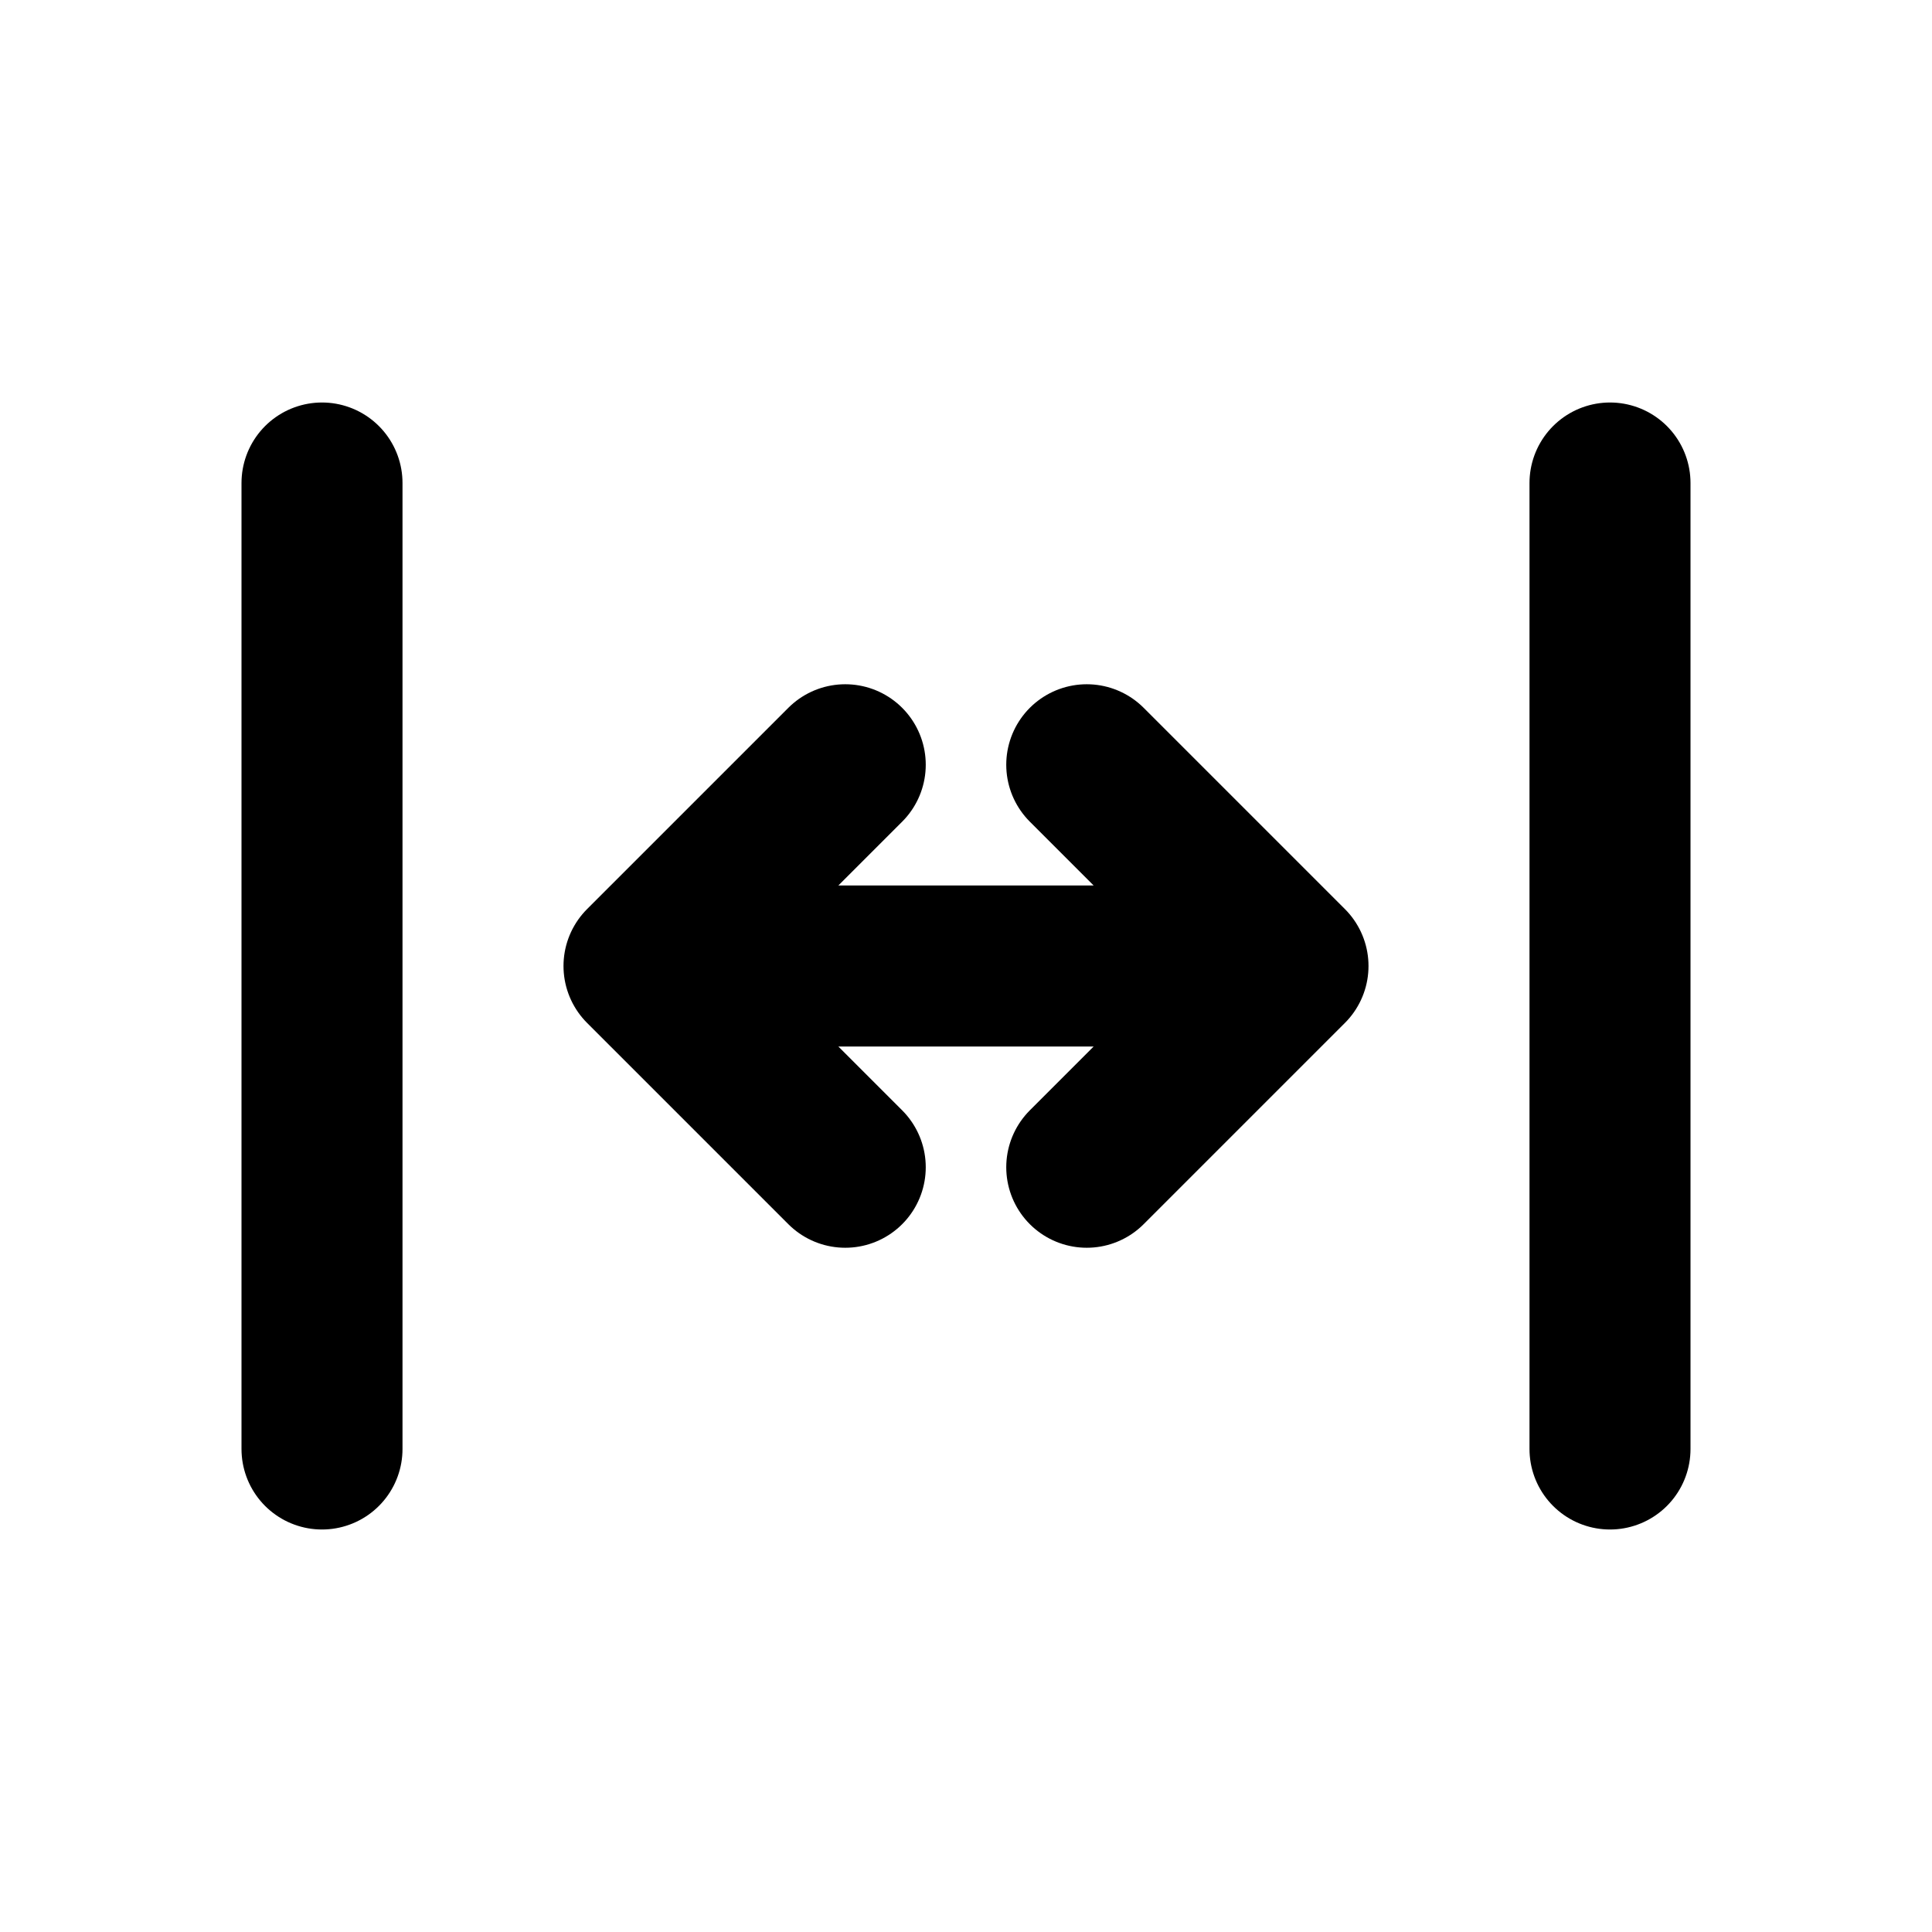
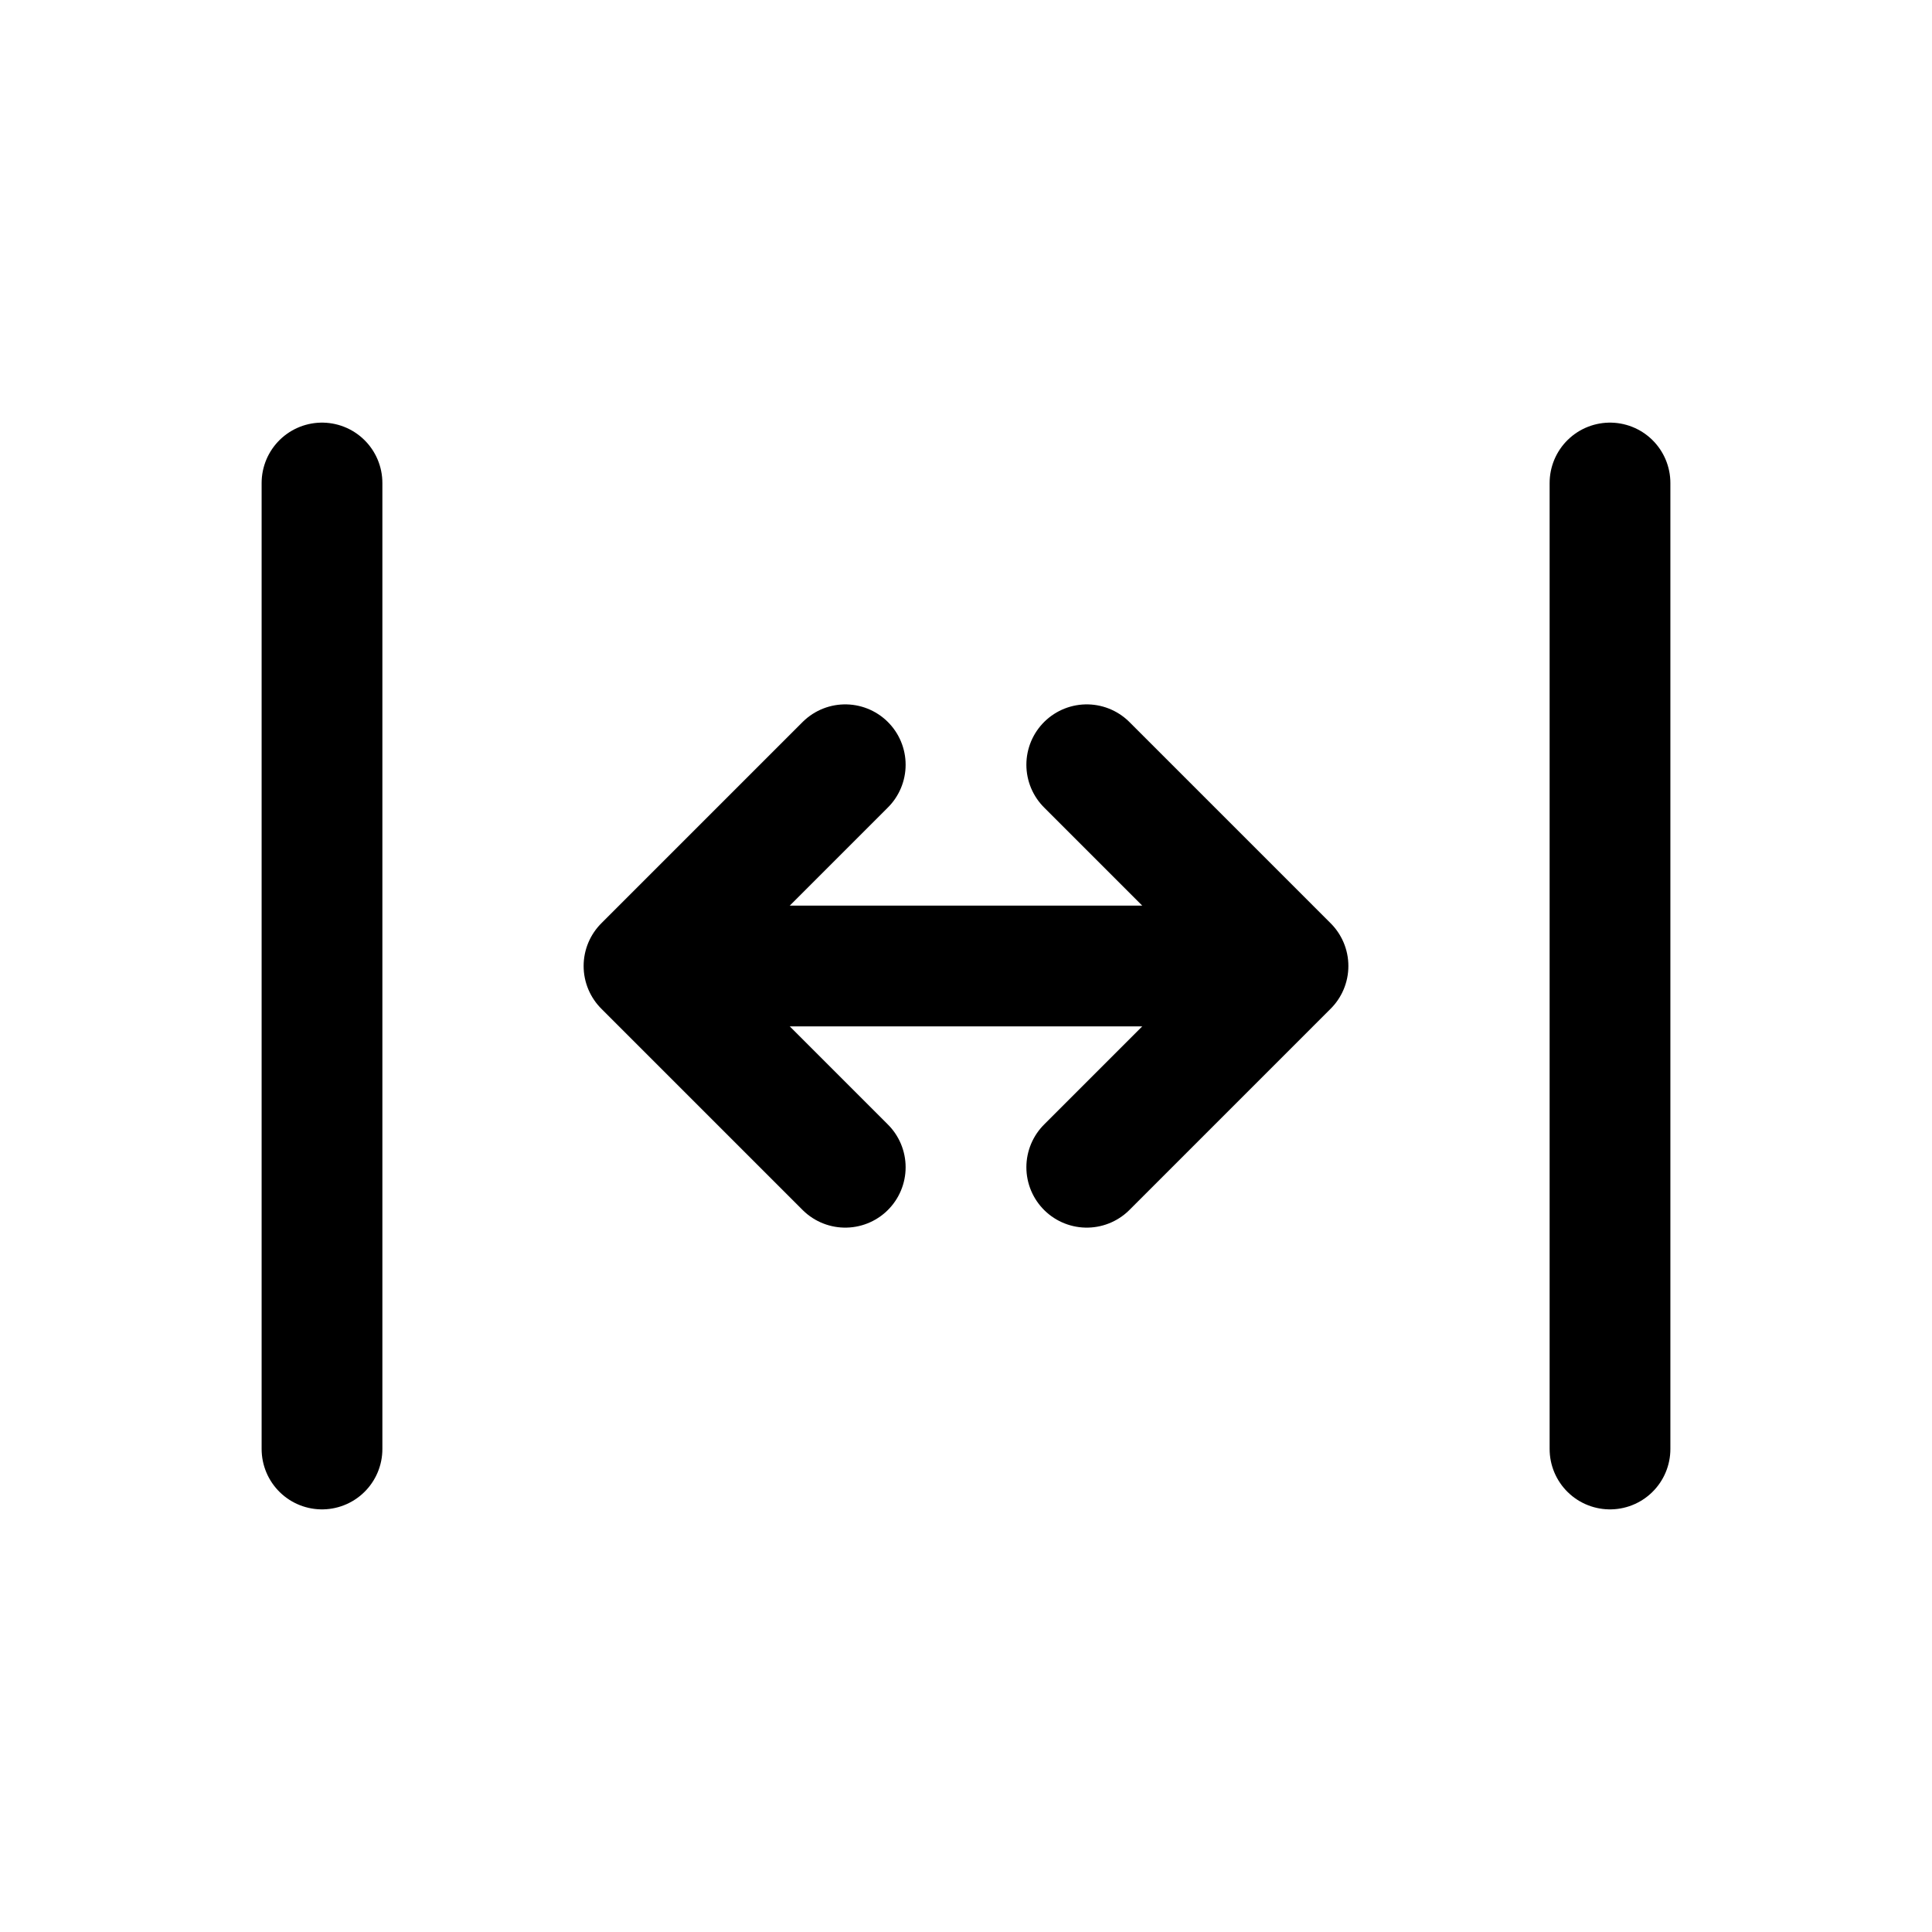
- <svg xmlns="http://www.w3.org/2000/svg" width="24" height="24" viewBox="0 0 24 24" fill="none" stroke="currentColor" stroke-width="2" stroke-linecap="round" stroke-linejoin="round">
+ <svg xmlns="http://www.w3.org/2000/svg" viewBox="0 0 24 24" fill="none" stroke="currentColor" stroke-width="1.5" stroke-linecap="round" stroke-linejoin="round">
  <path d="M4 6v12M20 6v12M8 12h8M10.5 9.5 8 12l2.5 2.5M13.5 9.5 16 12l-2.5 2.5" />
</svg>
